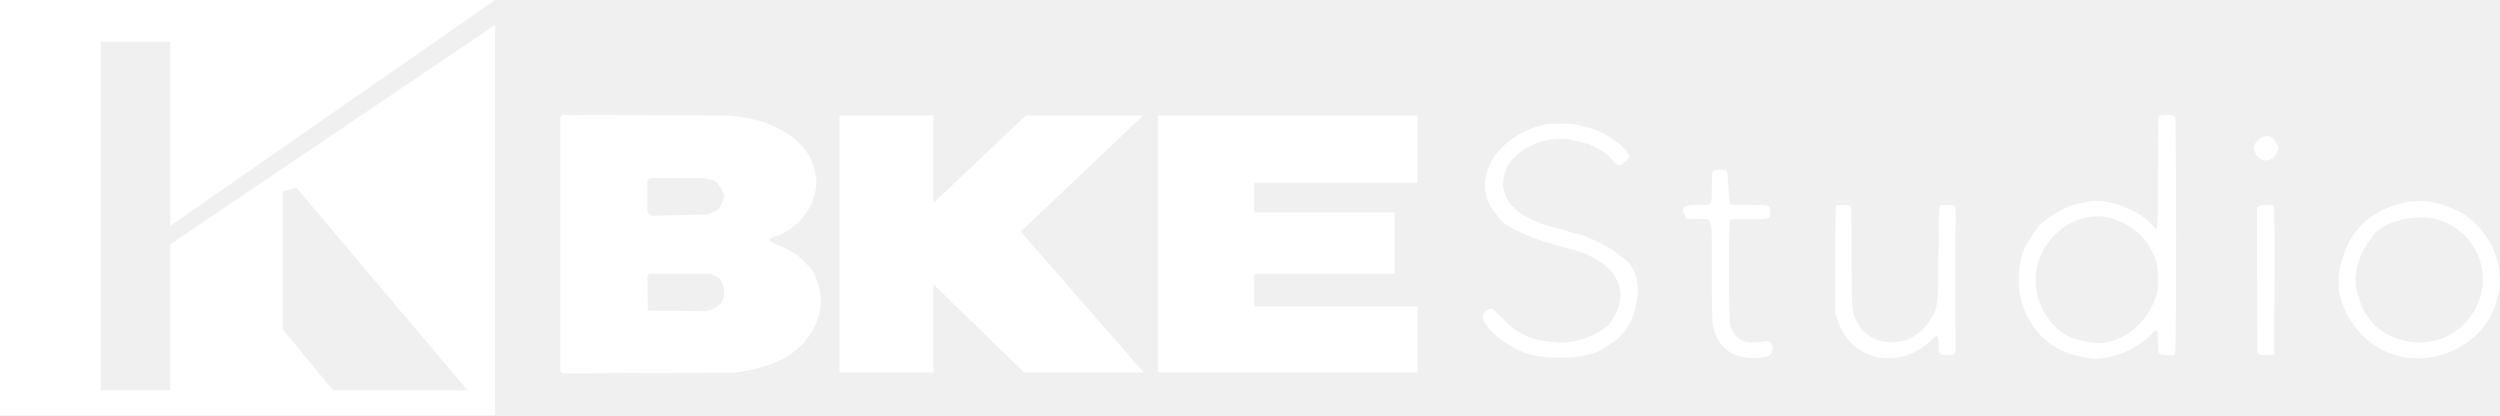
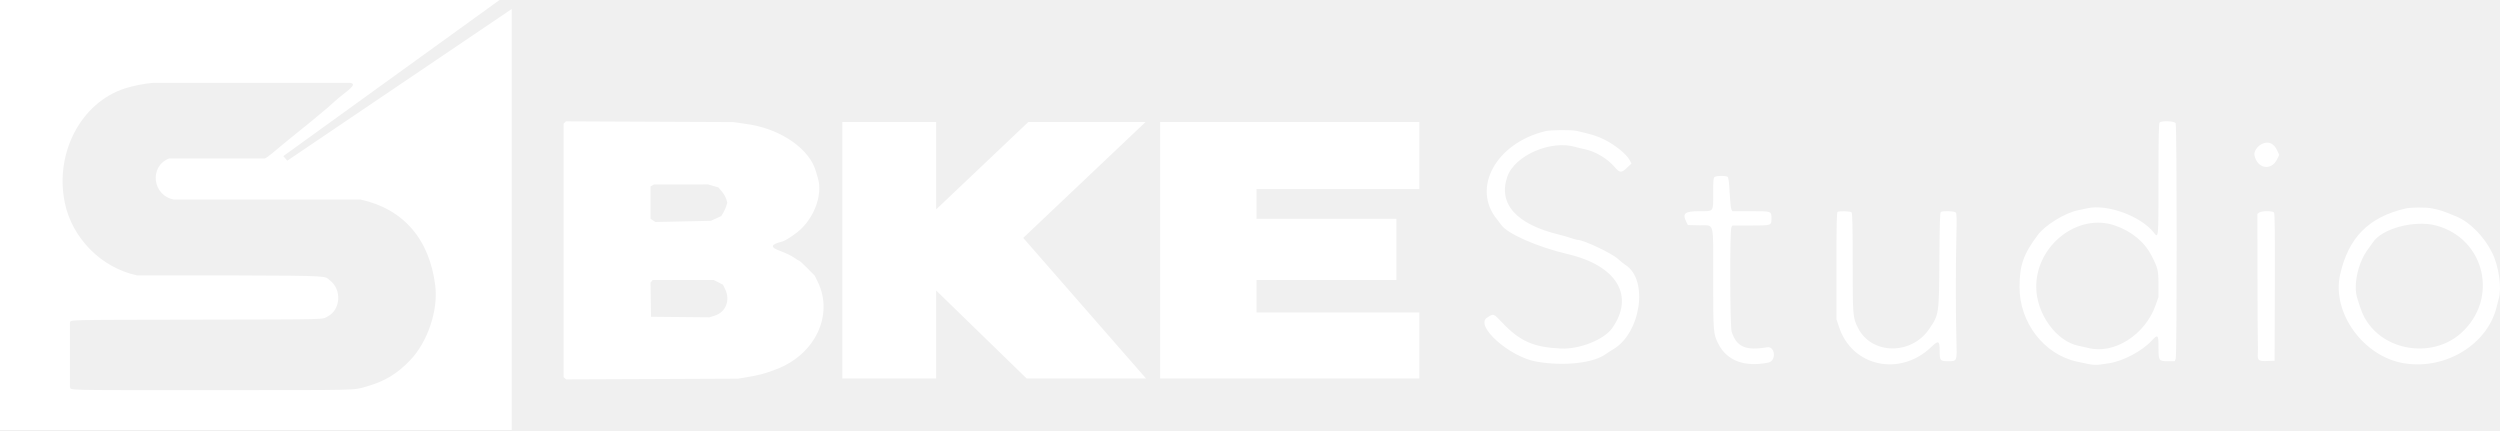
- <svg xmlns="http://www.w3.org/2000/svg" viewBox="0 0 1305.83 216.88" width="1305.83" height="216.88" role="img" aria-label="BKE Studio">
-   <path fill="#FFFFFF" d="M258.64 216.88L258.64 13L88.93 127.61L88.93 203.83L52.64 203.83L52.64 21.82L88.93 21.82L88.93 118L258.64 0L0 0L0 216.88ZM147.64 100.06L154.8 98L244.14 203.83L173.95 203.83L147.64 171.98ZM293.25 60.6L292.64 61.2L292.64 127.54L292.64 193.88L293.33 194.44L294.01 195.01L338.95 194.83L383.89 194.63L387.14 194.1C395.45 192.7 397.46 192.18 404.14 189.62C424.32 181.9 434.06 161.25 425.64 144L424.06 140.75L420.24 136.88C418.14 134.75 416.24 133 416.03 133C415.81 133 414.57 132.24 413.26 131.31C411.96 130.37 408.81 128.85 406.27 127.93C400.47 125.82 400.72 124.47 407.2 122.84C408.38 122.55 411.8 120.41 414.78 118.11C423.49 111.38 428.4 98.58 425.7 89.7C425.46 88.9 424.97 87.24 424.61 86C421.37 74.75 407.18 64.61 390.64 61.74C389.68 61.57 387.2 61.19 385.14 60.9L381.39 60.38L337.62 60.19L293.85 59.99L293.25 60.6ZM370.92 93.78L373.62 94.56L375.39 96.63C376.37 97.77 377.41 99.56 377.73 100.6L378.3 102.5L377.73 104.38C377.41 105.4 376.7 107 376.14 107.91L375.12 109.57L372.41 110.8L369.7 112.04L355.2 112.35L340.7 112.66L339.42 111.82L338.14 110.98L338.14 102.51L338.14 94.05L339.02 93.54L339.89 93.03L354.07 93.01L368.24 93L370.92 93.78ZM373.61 144.23L376.03 145.46L377.15 147.77C379.99 153.63 377.52 159.86 371.64 161.68L368.89 162.53L353.64 162.39L338.39 162.25L338.26 153.32L338.12 144.38L338.69 143.69L339.26 143L355.22 143L371.17 143L373.61 144.23ZM597.14 60.35L535.79 60.35L487.58 106.06L487.58 60.35L438.47 60.35L438.47 194.53L487.58 194.53L487.58 148.5L534.93 194.53L597.39 194.53L533.14 120.98ZM604.76 194.53L740.39 194.53L740.39 160L655.19 160L655.19 143L728.39 143L728.39 111L655.19 111L655.19 95.41L740.39 95.41L740.39 60.35L604.76 60.35ZM1127.74 60.6C1127.28 61.06 1127.14 68.35 1127.14 90.35C1127.14 121.73 1127.18 121.36 1124.68 118.18C1117.91 109.59 1100.44 103.17 1089.99 105.46C1088.83 105.71 1086.54 106.2 1084.89 106.55C1078.07 107.97 1067.81 114.3 1064 119.43C1056.4 129.64 1054.46 135.21 1054.44 146.75C1054.41 165.32 1067.29 182 1084.52 185.72C1094.32 187.84 1093.33 187.78 1101.39 186.55C1108.65 185.43 1118.61 180.15 1123.56 174.77C1126.83 171.23 1127.14 171.51 1127.14 178.22C1127.14 185.28 1127.29 185.5 1132.19 185.5L1135.67 185.5L1136.15 184.22C1136.84 182.39 1136.81 62.26 1136.12 60.97C1135.51 59.82 1128.81 59.52 1127.74 60.6ZM1104.31 114.48C1113.02 117.47 1119.77 123.02 1123.5 130.25C1126.81 136.68 1127.13 137.98 1127.13 145.34L1127.14 151.92L1125.63 156.2C1120.11 171.83 1103.7 182.16 1090.2 178.51C1089.21 178.24 1087.11 177.78 1085.53 177.48C1073.7 175.23 1063.17 160.63 1063.17 146.5C1063.19 124.78 1084.98 107.82 1104.31 114.48ZM806.39 65.11C780.46 71.37 767.56 94.93 781.09 111.34C781.8 112.21 782.79 113.5 783.28 114.21C786.52 118.86 802.18 125.72 818.14 129.48C843.79 135.53 853.21 151.31 841.26 168.24C837.04 174.22 824.25 179.3 814.51 178.87C800.19 178.23 793.01 175.06 783.79 165.33C779.11 160.38 779.25 160.41 775.76 162.76C769.37 167.07 787.63 183.26 801.64 185.71C816.15 188.25 831.75 186.49 838.23 181.58C838.87 181.09 840.4 180.11 841.64 179.39C856.29 170.96 860.49 142.87 848.25 135.14C847.51 134.67 845.72 133.24 844.28 131.95C840.86 128.87 826.27 122 823.16 122C822.77 122 821.21 121.57 819.67 121.04C818.14 120.51 815.41 119.73 813.61 119.29C791.18 113.87 781.59 103.23 786.38 89.08C790.2 77.8 809.35 69.49 822.36 73.47C823.2 73.73 825.24 74.22 826.89 74.56C832.43 75.69 838.71 79.41 842.49 83.79C845.32 87.07 846.03 87.13 849.04 84.28L851.39 82.06L850.42 80.26C848.75 77.12 842.97 72.43 837.25 69.56C833.64 67.74 830.74 66.82 822.76 64.99C820.1 64.38 809.08 64.46 806.39 65.11ZM1181.15 71.88C1178.78 73.06 1176.98 75.82 1177.35 77.68C1178.77 84.81 1186.15 86.12 1189.23 79.78L1190.31 77.55L1189.38 75.5C1187.54 71.4 1184.64 70.12 1181.15 71.88ZM895.02 89.04C894.24 89.49 894.14 90.47 894.14 97.68C894.14 107.6 894.6 107 887.04 107C879.28 107 877.89 108.09 880.04 112.5L880.89 114.25L886.87 114.39C895 114.59 894.14 111.33 894.14 142.03C894.14 170.55 894.19 171.17 896.86 176.44C901.33 185.26 910.56 188.72 922.98 186.22C927.33 185.34 926.64 177.47 922.27 178.21C911.15 180.11 906.37 178 903.81 170.08C902.91 167.27 902.78 117.1 903.67 115.43L904.17 114.5L913.81 114.5C924.74 114.5 924.64 114.53 924.64 110.75C924.64 106.97 924.74 107 913.81 107L904.17 107L903.67 106.06C903.39 105.53 902.98 101.58 902.75 97.27C902.44 91.31 902.16 89.32 901.62 88.98C900.64 88.36 896.11 88.4 895.02 89.04ZM1256.39 105.6C1237.09 110.12 1226.56 120.75 1222.18 140.13C1217.65 160.12 1234.46 183.3 1255.89 186.63C1277.77 190.05 1299.72 176.38 1304.21 156.54C1304.5 155.28 1304.93 153.56 1305.19 152.72C1306.83 147.17 1305.2 135.76 1301.75 128.78C1297.56 120.32 1290.16 112.77 1283.14 109.84C1275.83 106.79 1274.81 106.45 1270.23 105.53C1267.06 104.9 1259.21 104.94 1256.39 105.6ZM1272.44 114.51C1298 121.36 1305.34 152.8 1285.57 170.69C1271.25 183.66 1246.89 180.77 1236.27 164.84C1234.18 161.7 1233.24 159.43 1231.08 152.3C1229 145.44 1231.61 133.75 1236.74 126.95C1237.65 125.74 1238.78 124.15 1239.26 123.42C1243.95 116.09 1261.12 111.48 1272.44 114.51ZM959.26 107.33C958.77 107.53 958.64 113.64 958.64 135.56L958.64 163.53L960 167.64C966.84 188.35 991.85 193.75 1008.23 178.08C1012.05 174.4 1012.64 174.68 1012.64 180.13C1012.64 185.24 1012.86 185.5 1017.22 185.5C1021.8 185.5 1021.75 185.65 1021.4 174.12C1021.02 161.83 1021.02 133.63 1021.4 119.59C1021.61 111.37 1021.54 108.23 1021.11 107.71C1020.47 106.94 1014.38 106.7 1013.27 107.4C1012.8 107.7 1012.62 113.63 1012.5 132.52C1012.3 161.13 1012.33 160.99 1007.17 168.63C997.83 182.46 976.92 182.13 969.9 168.05C967.19 162.62 967.14 162.05 967.14 134.08C967.14 114.62 966.99 108.05 966.54 107.6C965.96 107.01 960.54 106.81 959.26 107.33ZM1179.86 107.71L1178.89 108.42L1178.94 140.59C1178.97 158.27 1179.05 174.21 1179.13 176C1179.2 177.78 1179.2 180.31 1179.11 181.6C1178.9 185.1 1179.52 185.57 1184.09 185.39L1187.89 185.25L1188.02 146.81C1188.11 118.82 1188 108.18 1187.58 107.68C1186.81 106.75 1181.15 106.77 1179.86 107.71Z" />
+ <svg xmlns="http://www.w3.org/2000/svg" viewBox="0 0 1308.08 225" width="1308.08" height="225" role="img" aria-label="BKE Studio">
+   <path fill="#FFFFFF" d="M0 0L261.37 0L148.25 81.69L150.33 84.07L267.75 4.71L267.75 225L0 225ZM80.08 43.35C75.7 43.7 69.65 44.88 65.25 46.3C42.43 53.7 28.58 80 33.88 105.95C37.65 124.47 52.9 140.1 71.75 144.1L121.75 144.1C174.68 144.25 169.62 144.43 172.62 146.7C178.95 151.5 178.28 162.12 171.4 165.6C168.15 167.25 174.05 167.1 102.75 167.25C32.18 167.38 37.25 167.27 36.6 168.85L36.6 202.3C37.45 204.32 29.8 204.12 109.88 204.12C190.1 204.12 184.65 204.25 191.73 202.25C201.4 199.5 207.88 195.57 214.75 188.32C223.8 178.8 229.33 162.3 227.75 149.5C224.78 125.32 211.23 109.32 188.62 104.4L90.93 104.4C79.68 102.22 77.98 87.05 88.45 82.92L138.53 82.92C139.95 82.42 143.72 79.15 148.88 74.82C151.5 72.65 155.2 69.62 157.12 68.12C159.05 66.62 162.7 63.65 165.25 61.5C167.8 59.38 170.5 57.12 171.25 56.5C172 55.88 173.58 54.47 174.75 53.38C175.93 52.25 178.25 50.32 179.93 49.05C185.05 45.15 185.83 43.75 183.18 43.35L80.08 43.35ZM295.5 64.1L294.89 64.7L294.89 131.04L294.89 197.38L295.58 197.94L296.26 198.51L341.2 198.33L386.14 198.13L389.39 197.6C397.7 196.2 399.71 195.68 406.39 193.12C426.57 185.4 436.31 164.75 427.89 147.5L426.31 144.25L422.49 140.38C420.39 138.25 418.49 136.5 418.28 136.5C418.06 136.5 416.82 135.74 415.51 134.81C414.21 133.87 411.06 132.35 408.52 131.43C402.72 129.32 402.97 127.97 409.45 126.34C410.63 126.05 414.05 123.91 417.03 121.61C425.74 114.88 430.65 102.08 427.95 93.2C427.71 92.4 427.22 90.74 426.86 89.5C423.62 78.25 409.43 68.11 392.89 65.24C391.93 65.07 389.45 64.69 387.39 64.4L383.64 63.88L339.87 63.69L296.1 63.49L295.5 64.1ZM373.17 97.28L375.87 98.06L377.64 100.13C378.62 101.27 379.66 103.06 379.98 104.1L380.55 106L379.98 107.88C379.66 108.9 378.95 110.5 378.39 111.41L377.37 113.07L374.66 114.3L371.95 115.54L357.45 115.85L342.95 116.16L341.67 115.32L340.39 114.48L340.39 106.01L340.39 97.55L341.27 97.04L342.14 96.53L356.32 96.51L370.49 96.5L373.17 97.28ZM375.86 147.73L378.28 148.96L379.4 151.27C382.24 157.13 379.77 163.36 373.89 165.18L371.14 166.03L355.89 165.89L340.64 165.75L340.51 156.82L340.37 147.88L340.94 147.19L341.51 146.5L357.47 146.5L373.42 146.5L375.86 147.73ZM599.39 63.85L538.04 63.85L489.83 109.56L489.83 63.85L440.72 63.85L440.72 198.03L489.83 198.03L489.83 152L537.18 198.03L599.64 198.03L535.39 124.48ZM607.01 198.03L742.64 198.03L742.64 163.5L657.44 163.5L657.44 146.5L730.64 146.5L730.64 114.5L657.44 114.5L657.44 98.91L742.64 98.91L742.64 63.85L607.01 63.85ZM1129.99 64.1C1129.53 64.56 1129.39 71.85 1129.39 93.85C1129.39 125.23 1129.43 124.86 1126.93 121.68C1120.16 113.09 1102.69 106.67 1092.24 108.96C1091.08 109.21 1088.79 109.7 1087.14 110.05C1080.32 111.47 1070.06 117.8 1066.25 122.93C1058.65 133.14 1056.71 138.71 1056.69 150.25C1056.66 168.82 1069.54 185.5 1086.77 189.22C1096.57 191.34 1095.58 191.28 1103.64 190.05C1110.9 188.93 1120.86 183.65 1125.81 178.27C1129.08 174.73 1129.39 175.01 1129.39 181.72C1129.39 188.78 1129.54 189 1134.44 189L1137.92 189L1138.4 187.72C1139.09 185.89 1139.06 65.76 1138.37 64.47C1137.76 63.32 1131.06 63.02 1129.99 64.1ZM1106.56 117.98C1115.27 120.97 1122.02 126.52 1125.75 133.75C1129.06 140.18 1129.38 141.48 1129.38 148.84L1129.39 155.42L1127.88 159.7C1122.36 175.33 1105.95 185.66 1092.45 182.01C1091.46 181.74 1089.36 181.28 1087.78 180.98C1075.95 178.73 1065.42 164.13 1065.42 150C1065.44 128.28 1087.23 111.32 1106.56 117.98ZM808.64 68.61C782.71 74.87 769.81 98.43 783.34 114.84C784.05 115.71 785.04 117 785.53 117.71C788.77 122.36 804.43 129.22 820.39 132.98C846.04 139.03 855.46 154.81 843.51 171.74C839.29 177.72 826.5 182.8 816.76 182.37C802.44 181.73 795.26 178.56 786.04 168.83C781.36 163.88 781.5 163.91 778.01 166.26C771.62 170.57 789.88 186.76 803.89 189.21C818.4 191.75 834 189.99 840.48 185.08C841.12 184.59 842.65 183.61 843.89 182.89C858.54 174.46 862.74 146.37 850.5 138.64C849.76 138.17 847.97 136.74 846.53 135.45C843.11 132.37 828.52 125.5 825.41 125.5C825.02 125.5 823.46 125.07 821.92 124.54C820.39 124.01 817.66 123.23 815.86 122.79C793.43 117.37 783.84 106.73 788.63 92.58C792.45 81.3 811.6 72.99 824.61 76.97C825.45 77.23 827.49 77.72 829.14 78.06C834.68 79.19 840.96 82.91 844.74 87.29C847.57 90.57 848.28 90.63 851.29 87.78L853.64 85.56L852.67 83.76C851 80.62 845.22 75.93 839.5 73.06C835.89 71.24 832.99 70.32 825.01 68.49C822.35 67.88 811.33 67.96 808.64 68.61ZM1183.4 75.38C1181.03 76.56 1179.23 79.32 1179.6 81.18C1181.02 88.31 1188.4 89.62 1191.48 83.28L1192.56 81.05L1191.63 79C1189.79 74.9 1186.89 73.62 1183.4 75.38ZM897.27 92.54C896.49 92.99 896.39 93.97 896.39 101.18C896.39 111.1 896.85 110.5 889.29 110.5C881.53 110.5 880.14 111.59 882.29 116L883.14 117.75L889.12 117.89C897.25 118.09 896.39 114.83 896.39 145.53C896.39 174.05 896.44 174.67 899.11 179.94C903.58 188.76 912.81 192.22 925.23 189.72C929.58 188.84 928.89 180.97 924.52 181.71C913.4 183.61 908.62 181.5 906.06 173.58C905.16 170.77 905.03 120.6 905.92 118.93L906.42 118L916.06 118C926.99 118 926.89 118.03 926.89 114.25C926.89 110.47 926.99 110.5 916.06 110.5L906.42 110.5L905.92 109.56C905.64 109.03 905.23 105.08 905 100.77C904.69 94.81 904.41 92.82 903.87 92.48C902.89 91.86 898.36 91.9 897.27 92.54ZM1258.64 109.1C1239.34 113.62 1228.81 124.25 1224.43 143.63C1219.9 163.62 1236.71 186.8 1258.14 190.13C1280.02 193.55 1301.97 179.88 1306.46 160.04C1306.75 158.78 1307.18 157.06 1307.44 156.22C1309.08 150.67 1307.45 139.26 1304 132.28C1299.81 123.82 1292.41 116.27 1285.39 113.34C1278.08 110.29 1277.06 109.95 1272.48 109.03C1269.31 108.4 1261.46 108.44 1258.64 109.1ZM1274.69 118.01C1300.25 124.86 1307.59 156.3 1287.82 174.19C1273.5 187.16 1249.14 184.27 1238.52 168.34C1236.43 165.2 1235.49 162.93 1233.33 155.8C1231.25 148.94 1233.86 137.25 1238.99 130.45C1239.9 129.24 1241.03 127.65 1241.51 126.92C1246.2 119.59 1263.37 114.98 1274.69 118.01ZM961.51 110.83C961.02 111.03 960.89 117.14 960.89 139.06L960.89 167.03L962.25 171.14C969.09 191.85 994.1 197.25 1010.48 181.58C1014.3 177.9 1014.89 178.18 1014.89 183.63C1014.89 188.74 1015.11 189 1019.47 189C1024.05 189 1024 189.15 1023.65 177.62C1023.27 165.33 1023.27 137.13 1023.65 123.09C1023.86 114.87 1023.79 111.73 1023.36 111.21C1022.72 110.44 1016.63 110.2 1015.52 110.9C1015.05 111.2 1014.87 117.13 1014.75 136.02C1014.55 164.63 1014.58 164.49 1009.42 172.13C1000.08 185.96 979.17 185.63 972.15 171.55C969.44 166.12 969.39 165.55 969.39 137.58C969.39 118.12 969.24 111.55 968.79 111.1C968.21 110.51 962.79 110.31 961.51 110.83ZM1182.11 111.21L1181.14 111.92L1181.19 144.09C1181.22 161.77 1181.3 177.71 1181.38 179.5C1181.45 181.28 1181.45 183.81 1181.36 185.1C1181.15 188.6 1181.77 189.07 1186.34 188.89L1190.14 188.75L1190.27 150.31C1190.36 122.32 1190.25 111.68 1189.83 111.18C1189.06 110.25 1183.4 110.27 1182.11 111.21Z" />
</svg>
